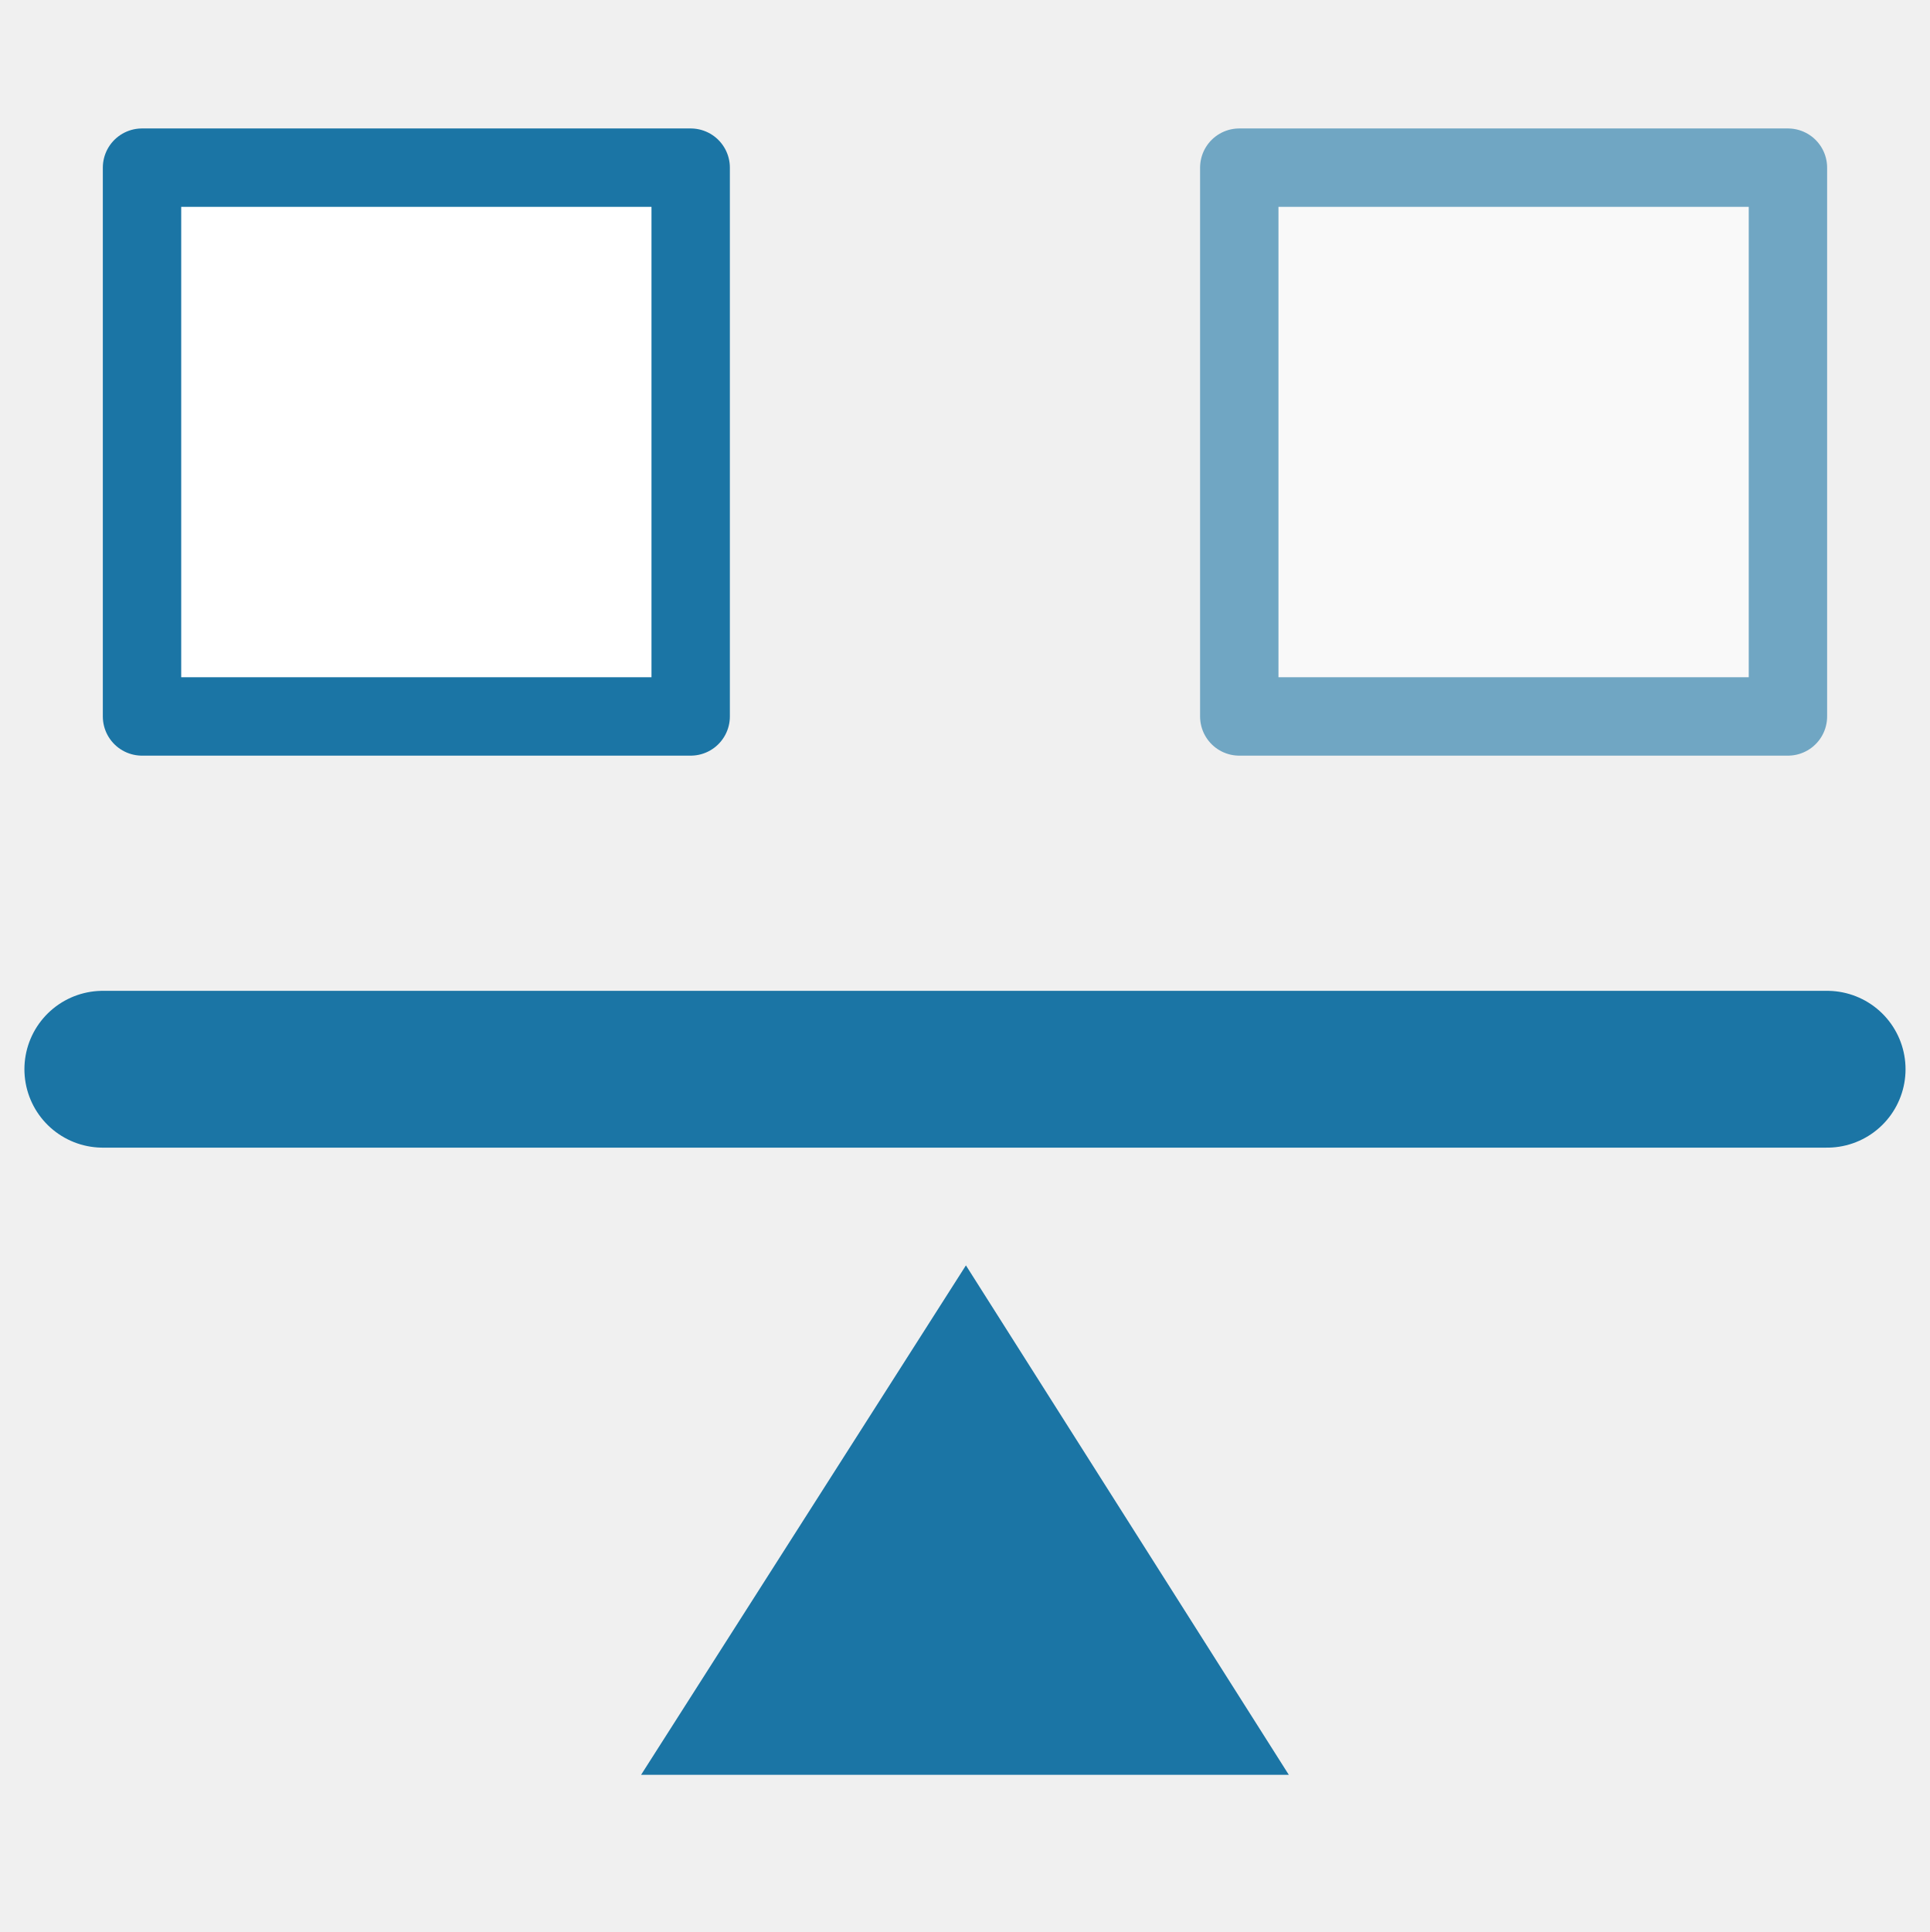
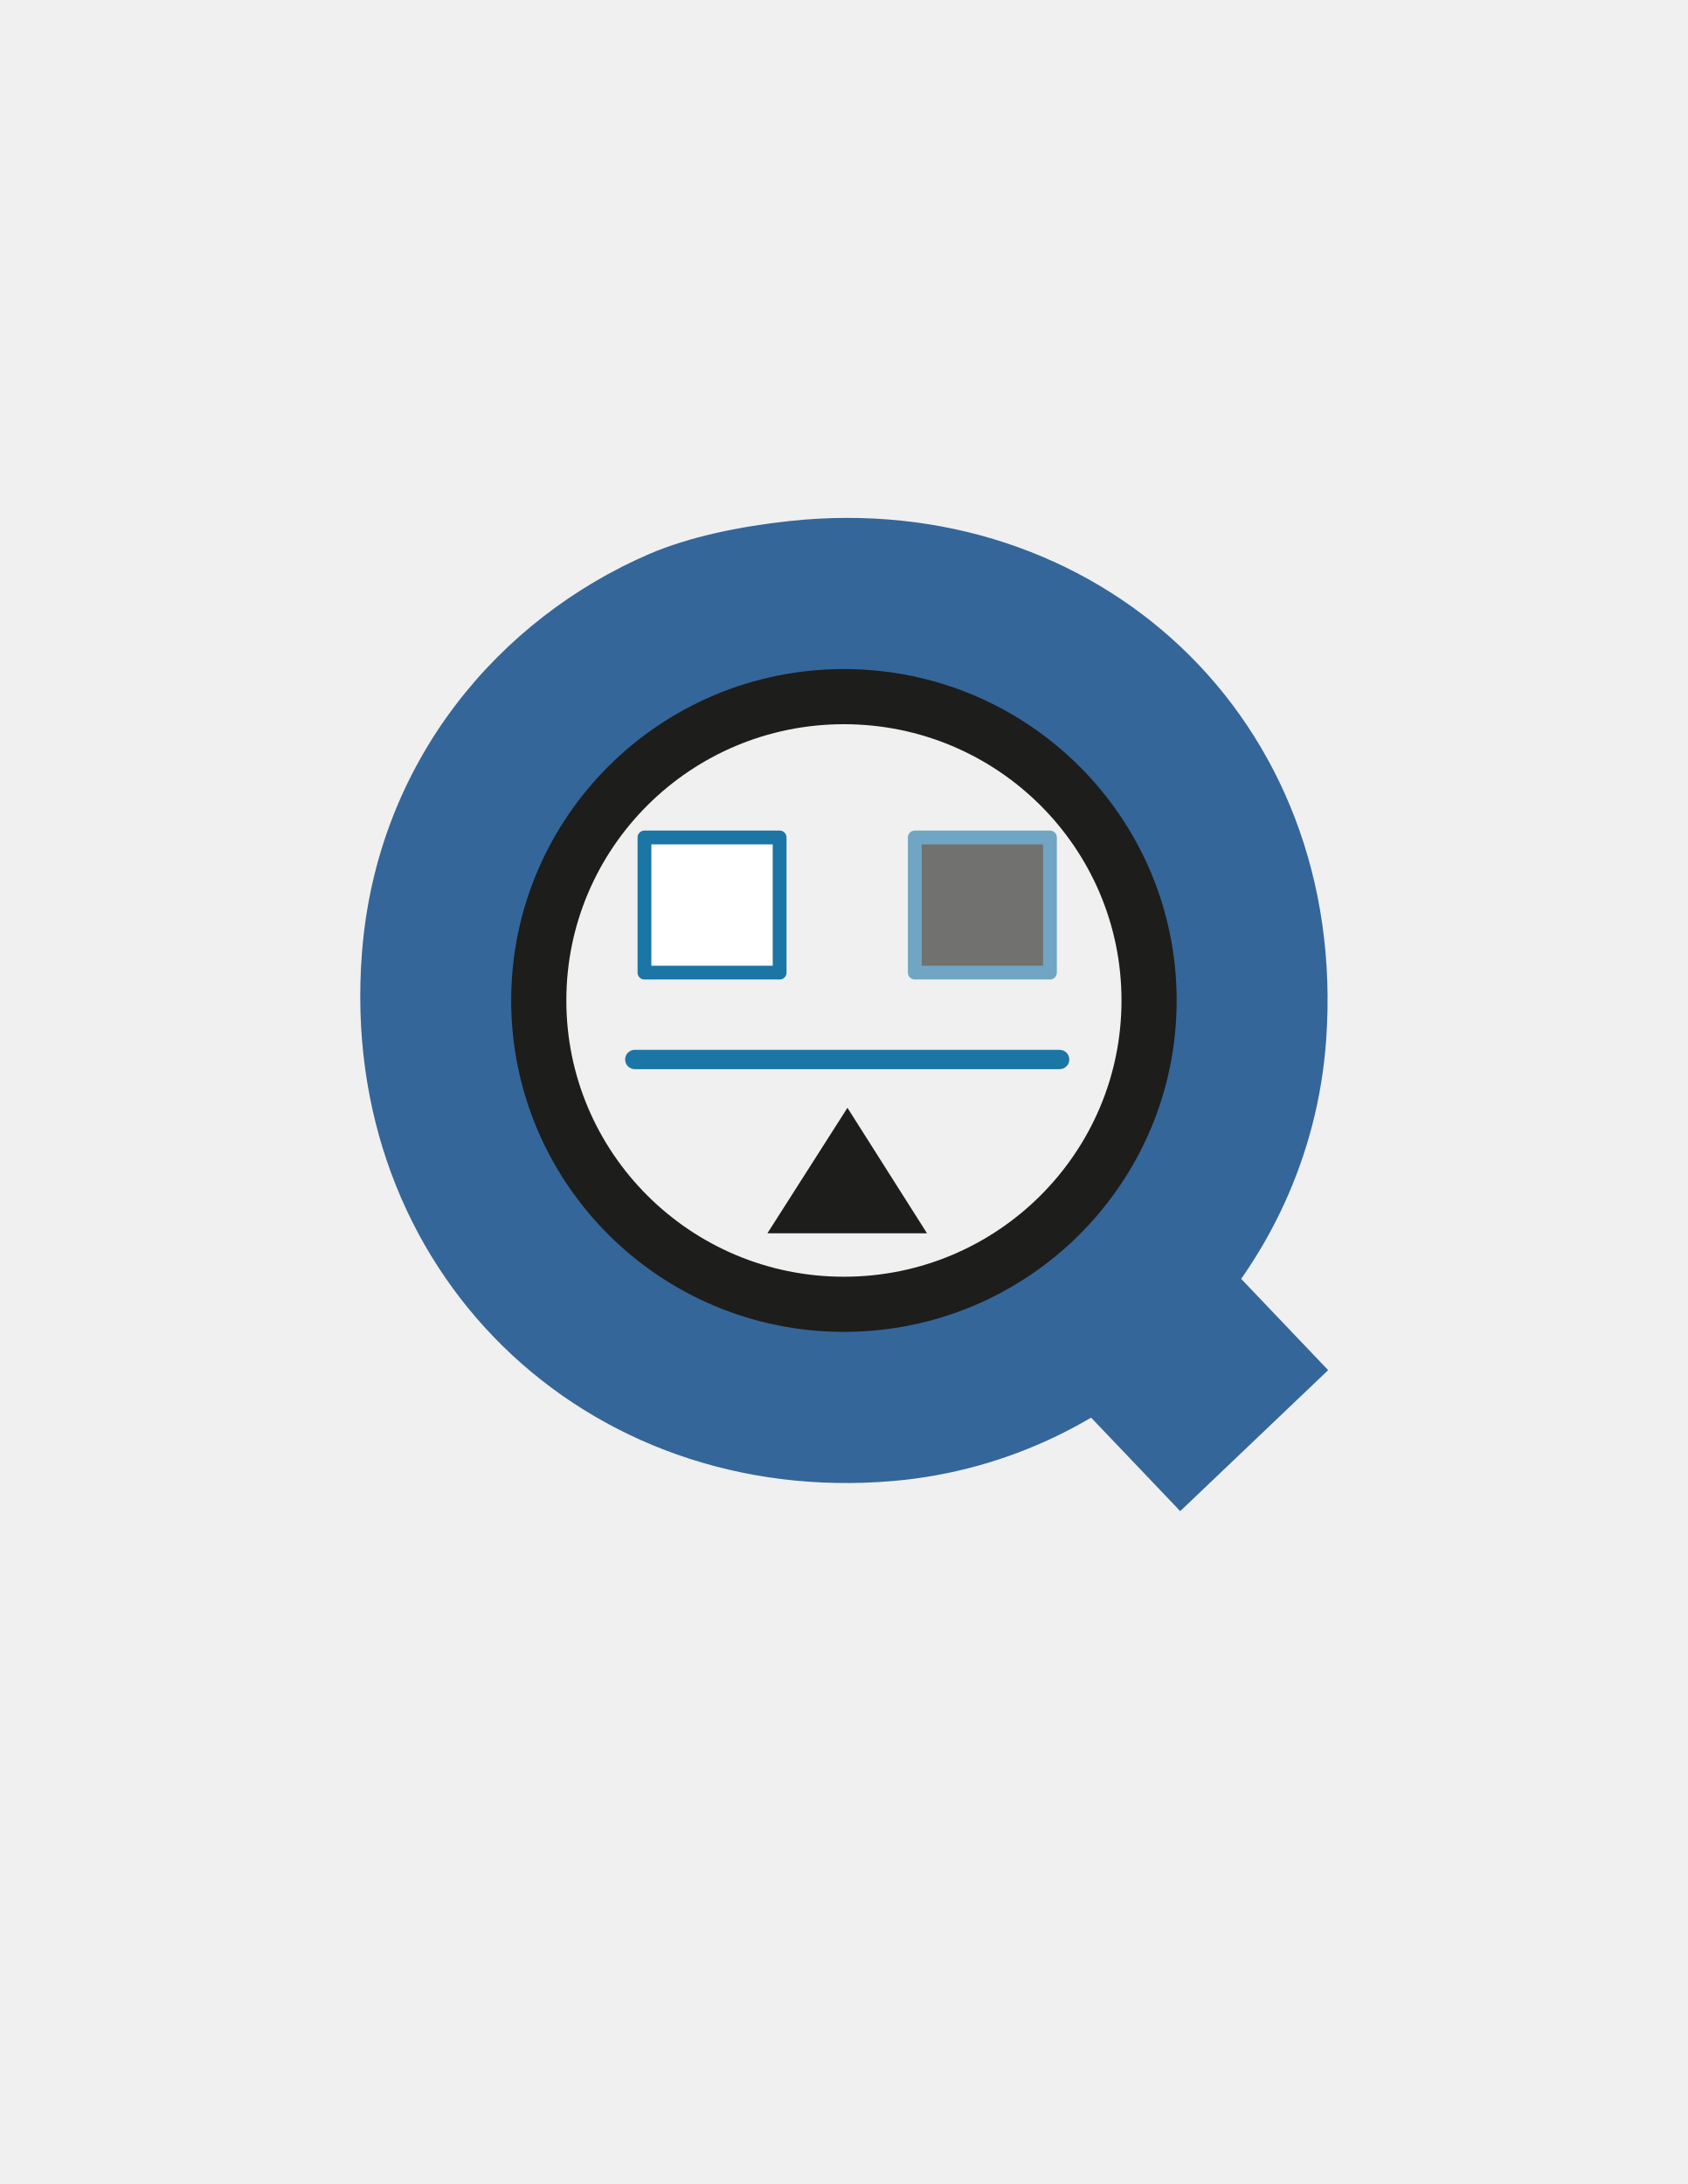
- <svg xmlns="http://www.w3.org/2000/svg" version="1.1" id="Layer_1" x="0px" y="0px" width="37.547px" height="37.578px" viewBox="0 0 37.547 37.578" enable-background="new 0 0 37.547 37.578" xml:space="preserve">
-   <g>
-     <polygon fill="#1B75A5" points="12.472,34.521 18.792,24.612 25.074,34.521  " />
-     <rect x="2.763" y="3.261" fill="#FFFFFF" stroke="#1B75A5" stroke-width="1.525" stroke-linecap="round" stroke-linejoin="round" stroke-miterlimit="10" width="10.674" height="10.674" />
-     <rect x="24.11" y="3.261" opacity="0.6" fill="#FFFFFF" stroke="#1B75A5" stroke-width="1.525" stroke-linecap="round" stroke-linejoin="round" stroke-miterlimit="10" width="10.674" height="10.674" />
-     <line fill="none" stroke="#1B75A5" stroke-width="3.05" stroke-linecap="round" stroke-linejoin="round" stroke-miterlimit="10" x1="2" y1="20.797" x2="35.547" y2="20.797" />
-   </g>
+ <svg xmlns="http://www.w3.org/2000/svg" version="1.1" id="Layer_1" x="0px" y="0px" width="612px" height="792px" viewBox="0 0 612 792" enable-background="new 0 0 612 792" xml:space="preserve">
+   <path fill="#34669A" stroke="#34669A" d="M286.502,189.426c110.387-11.796,202.215,71.016,193.845,187.834  c-5.996,83.745-72.714,151.937-156.277,159.283c-111.394,9.797-201.208-75.795-192.342-190.839  c5.38-69.889,50.219-121.146,103.685-144.257C250.227,195.046,268.771,191.319,286.502,189.426z M307.539,474.934  c58.71-0.825,111.198-50.79,111.198-112.7c0-62.436-48.656-116.502-120.214-111.198c-61.114,4.538-105.188,47.499-105.188,111.198  C193.336,431.19,249.355,475.76,307.539,474.934z" />
+   <polyline fill="#34669A" stroke="#34669A" points="358.387,475.013 411.668,424.229 480.878,496.848 427.597,547.63 " />
+   <ellipse fill="none" stroke="#1D1D1B" stroke-width="20" stroke-miterlimit="10" cx="306" cy="362.808" rx="110.648" ry="110.182" />
+   <polygon fill="#1D1D1B" points="278.258,447.232 307.277,401.729 336.124,447.232 " />
+   <rect x="233.676" y="303.689" fill="#FFFFFF" stroke="#1B75A5" stroke-width="5" stroke-linecap="round" stroke-linejoin="round" stroke-miterlimit="10" width="49.012" height="49.017" />
+   <rect x="331.693" y="303.689" opacity="0.6" fill="#1D1D1B" stroke="#1B75A5" stroke-width="5" stroke-linecap="round" stroke-linejoin="round" stroke-miterlimit="10" enable-background="new    " width="49.016" height="49.017" />
+   <line fill="none" stroke="#1B75A5" stroke-width="7" stroke-linecap="round" stroke-linejoin="round" stroke-miterlimit="10" x1="230.172" y1="384.212" x2="384.212" y2="384.212" />
</svg>
